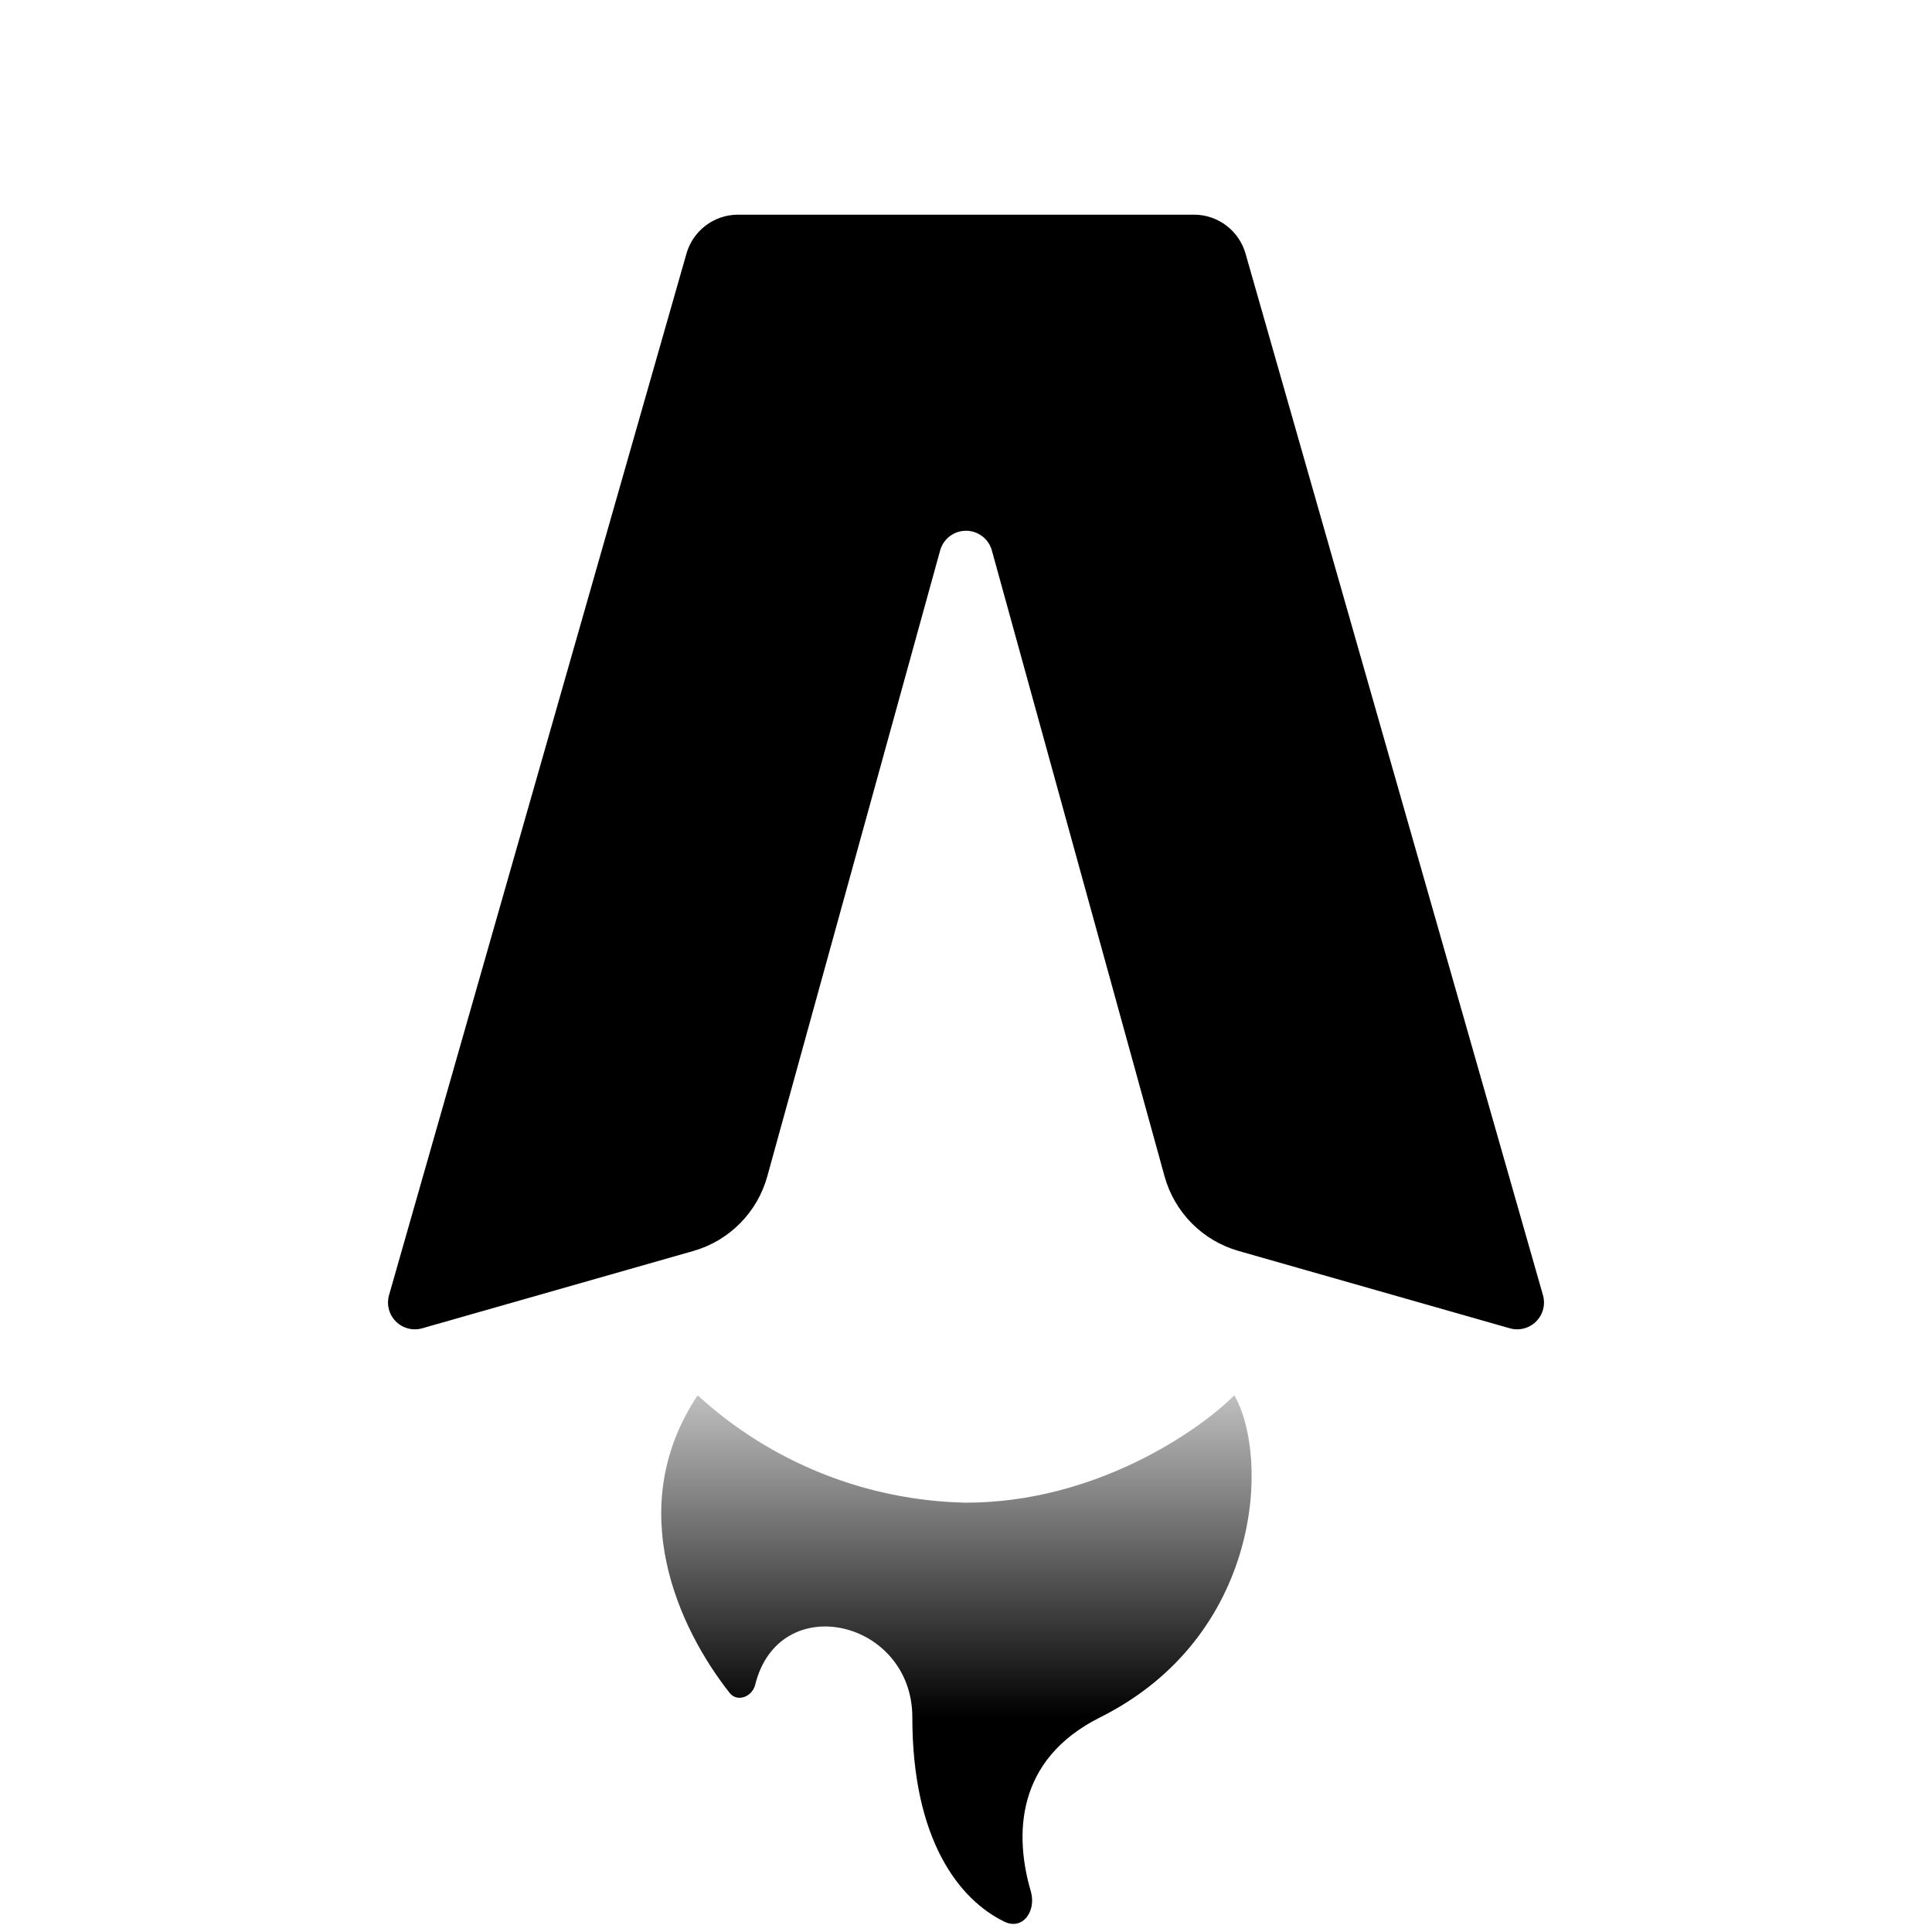
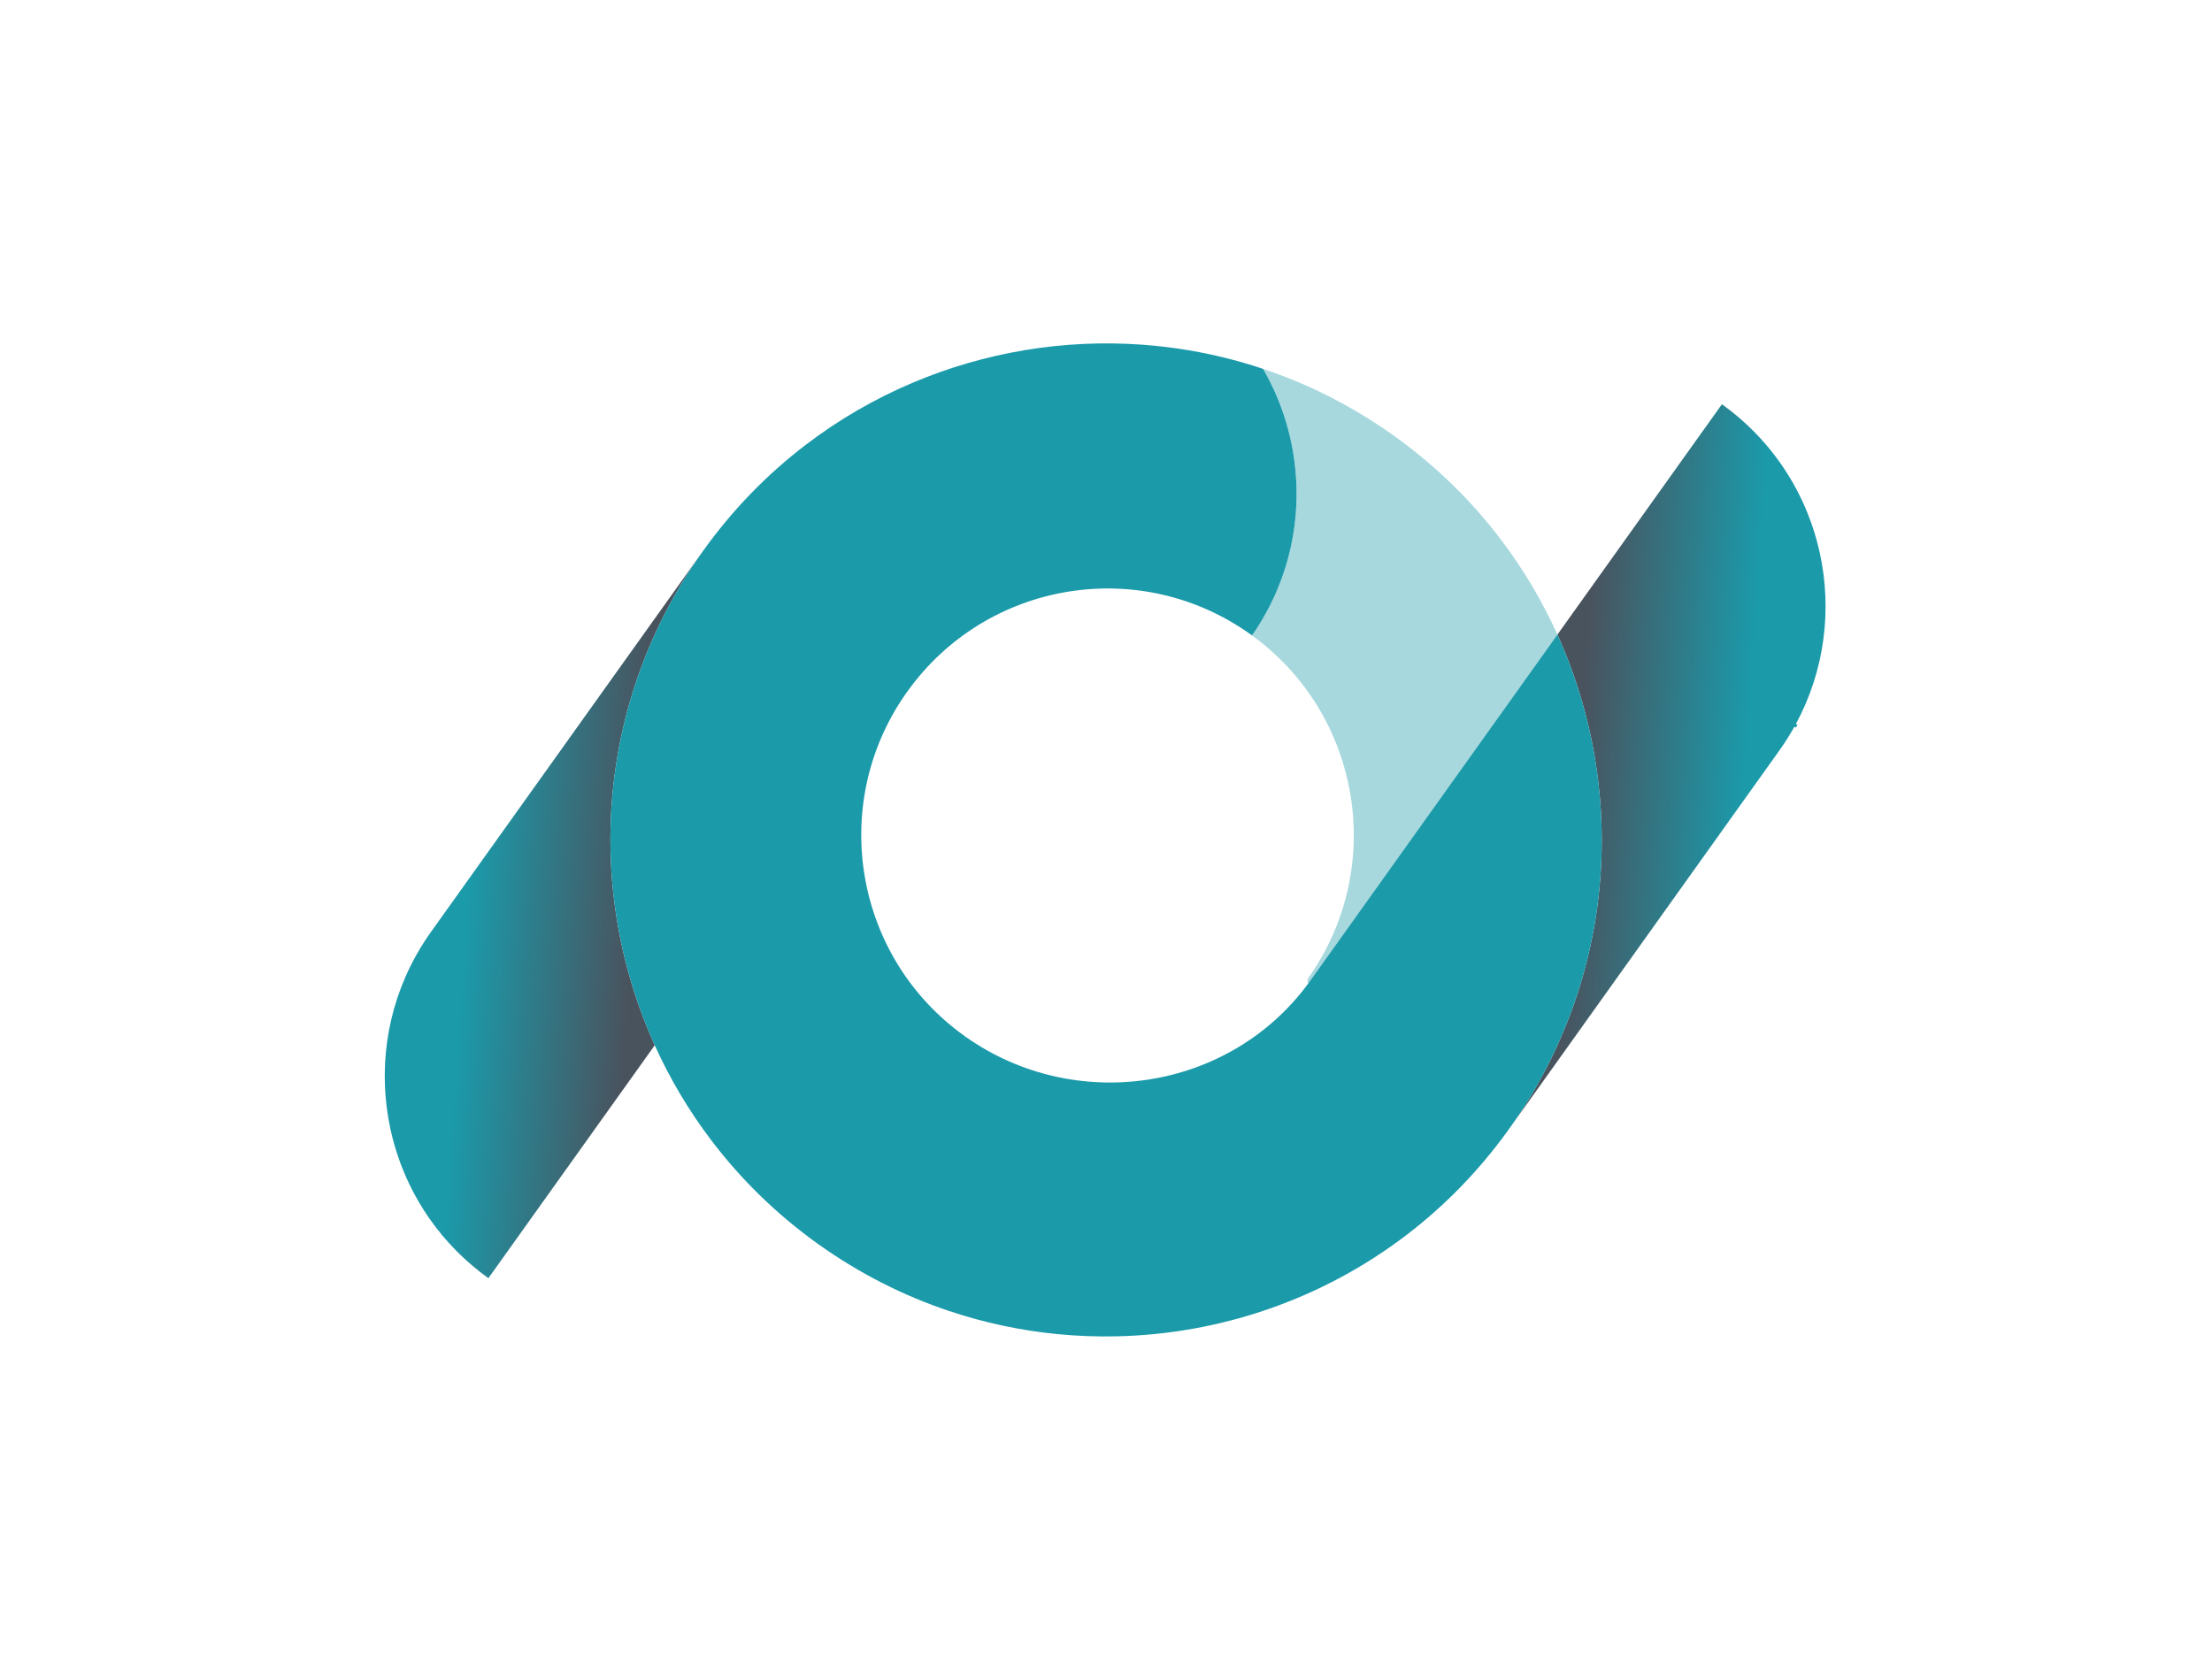
- <svg xmlns="http://www.w3.org/2000/svg" fill="none" viewBox="0 0 36 36">
-   <path fill="#000" d="M22.25 4h-8.5a1 1 0 0 0-.96.73l-5.54 19.4a.5.5 0 0 0 .62.62l5.05-1.44a2 2 0 0 0 1.38-1.4l3.22-11.66a.5.5 0 0 1 .96 0l3.22 11.67a2 2 0 0 0 1.38 1.39l5.05 1.44a.5.5 0 0 0 .62-.62l-5.54-19.4a1 1 0 0 0-.96-.73Z" />
-   <path fill="url(#gradient)" d="M18 28a7.63 7.63 0 0 1-5-2c-1.4 2.1-.35 4.35.6 5.55.14.17.41.07.47-.15.44-1.8 2.93-1.22 2.93.6 0 2.28.87 3.4 1.72 3.81.34.16.59-.2.49-.56-.31-1.05-.29-2.46 1.29-3.25 3-1.5 3.17-4.83 2.5-6-.67.67-2.6 2-5 2Z" />
+ <svg xmlns="http://www.w3.org/2000/svg" width="532" height="404" viewBox="0 0 532 404" fill="none">
+   <path fill-rule="evenodd" clip-rule="evenodd" d="M218.204 166.369C218.135 166.466 218.066 166.562 217.996 166.658C217.991 166.664 217.988 166.67 217.983 166.676C217.946 166.727 217.91 166.778 217.873 166.83C217.762 166.982 217.653 167.135 217.546 167.291L218.204 166.369Z" fill="black" />
+   <path fill-rule="evenodd" clip-rule="evenodd" d="M196.972 299.387L196.661 299.164C196.765 299.238 196.868 299.314 196.972 299.387Z" fill="#1B9AAA" />
+   <path fill-rule="evenodd" clip-rule="evenodd" d="M217.873 166.83C217.762 166.982 217.653 167.135 217.546 167.291L218.204 166.369C218.135 166.466 218.066 166.562 217.996 166.658L217.983 166.676C217.946 166.727 217.91 166.778 217.873 166.83ZM231.086 250.952C231.171 250.835 231.255 250.717 231.339 250.6C231.423 250.482 231.507 250.364 231.591 250.245L231.086 250.952Z" fill="#1B9AAA" />
+   <path fill-rule="evenodd" clip-rule="evenodd" d="M363.395 270.913L362.959 271.524L362.96 271.526C363.106 271.322 363.251 271.118 363.395 270.913Z" fill="#1B9AAA" />
+   <g clip-path="url(#paint0_diamond_386_245_clip_path)" data-figma-skip-parse="true">
+     <g transform="matrix(-0.169003 0.236674 -0.145415 -0.104235 266.017 202.036)">
+       <rect x="0" y="0" width="211.467" height="676.724" fill="url(#paint0_diamond_386_245)" opacity="1" shape-rendering="crispEdges" />
+       <rect x="0" y="0" width="211.467" height="676.724" transform="scale(1 -1)" fill="url(#paint0_diamond_386_245)" opacity="1" shape-rendering="crispEdges" />
+       <rect x="0" y="0" width="211.467" height="676.724" transform="scale(-1 1)" fill="url(#paint0_diamond_386_245)" opacity="1" shape-rendering="crispEdges" />
+       <rect x="0" y="0" width="211.467" height="676.724" transform="scale(-1)" fill="url(#paint0_diamond_386_245)" opacity="1" shape-rendering="crispEdges" />
+     </g>
+   </g>
+   <path fill-rule="evenodd" clip-rule="evenodd" d="M397.64 222.961C397.723 222.846 397.804 222.729 397.887 222.612L397.388 223.311C397.472 223.195 397.556 223.079 397.64 222.961Z" data-figma-gradient-fill="{&quot;type&quot;:&quot;GRADIENT_DIAMOND&quot;,&quot;stops&quot;:[{&quot;color&quot;:{&quot;r&quot;:0.28627452254295349,&quot;g&quot;:0.32549020648002625,&quot;b&quot;:0.36862745881080627,&quot;a&quot;:1.0},&quot;position&quot;:0.73557692766189575},{&quot;color&quot;:{&quot;r&quot;:0.10588235408067703,&quot;g&quot;:0.60392159223556519,&quot;b&quot;:0.66666668653488159,&quot;a&quot;:1.0},&quot;position&quot;:1.0}],&quot;stopsVar&quot;:[{&quot;color&quot;:{&quot;r&quot;:0.28627452254295349,&quot;g&quot;:0.32549020648002625,&quot;b&quot;:0.36862745881080627,&quot;a&quot;:1.0},&quot;position&quot;:0.73557692766189575},{&quot;color&quot;:{&quot;r&quot;:0.10588235408067703,&quot;g&quot;:0.60392159223556519,&quot;b&quot;:0.66666668653488159,&quot;a&quot;:1.0},&quot;position&quot;:1.0}],&quot;transform&quot;:{&quot;m00&quot;:-338.00674438476562,&quot;m01&quot;:-290.82977294921875,&quot;m02&quot;:580.43560791015625,&quot;m10&quot;:473.3483886718750,&quot;m11&quot;:-208.46945190429688,&quot;m12&quot;:69.596656799316406},&quot;opacity&quot;:1.0,&quot;blendMode&quot;:&quot;NORMAL&quot;,&quot;visible&quot;:true}" />
+   <g clip-path="url(#paint1_diamond_386_245_clip_path)" data-figma-skip-parse="true">
+     <g transform="matrix(-0.169003 0.236674 -0.145415 -0.104235 266.017 202.036)">
+       <rect x="0" y="0" width="390.29" height="676.121" fill="url(#paint1_diamond_386_245)" opacity="1" shape-rendering="crispEdges" />
+       <rect x="0" y="0" width="390.29" height="676.121" transform="scale(1 -1)" fill="url(#paint1_diamond_386_245)" opacity="1" shape-rendering="crispEdges" />
+       <rect x="0" y="0" width="390.29" height="676.121" transform="scale(-1 1)" fill="url(#paint1_diamond_386_245)" opacity="1" shape-rendering="crispEdges" />
+       <rect x="0" y="0" width="390.29" height="676.121" transform="scale(-1)" fill="url(#paint1_diamond_386_245)" opacity="1" shape-rendering="crispEdges" />
+     </g>
+   </g>
+   <path fill-rule="evenodd" clip-rule="evenodd" d="M427.745 180.8C427.806 180.715 427.867 180.63 427.928 180.544C427.989 180.459 428.049 180.375 428.11 180.29L427.928 180.544L427.745 180.8Z" data-figma-gradient-fill="{&quot;type&quot;:&quot;GRADIENT_DIAMOND&quot;,&quot;stops&quot;:[{&quot;color&quot;:{&quot;r&quot;:0.28627452254295349,&quot;g&quot;:0.32549020648002625,&quot;b&quot;:0.36862745881080627,&quot;a&quot;:1.0},&quot;position&quot;:0.73557692766189575},{&quot;color&quot;:{&quot;r&quot;:0.10588235408067703,&quot;g&quot;:0.60392159223556519,&quot;b&quot;:0.66666668653488159,&quot;a&quot;:1.0},&quot;position&quot;:1.0}],&quot;stopsVar&quot;:[{&quot;color&quot;:{&quot;r&quot;:0.28627452254295349,&quot;g&quot;:0.32549020648002625,&quot;b&quot;:0.36862745881080627,&quot;a&quot;:1.0},&quot;position&quot;:0.73557692766189575},{&quot;color&quot;:{&quot;r&quot;:0.10588235408067703,&quot;g&quot;:0.60392159223556519,&quot;b&quot;:0.66666668653488159,&quot;a&quot;:1.0},&quot;position&quot;:1.0}],&quot;transform&quot;:{&quot;m00&quot;:-338.00677490234375,&quot;m01&quot;:-290.82977294921875,&quot;m02&quot;:580.4357910156250,&quot;m10&quot;:473.34835815429688,&quot;m11&quot;:-208.46942138671875,&quot;m12&quot;:69.596412658691406},&quot;opacity&quot;:1.0,&quot;blendMode&quot;:&quot;NORMAL&quot;,&quot;visible&quot;:true}" />
+   <path fill-rule="evenodd" clip-rule="evenodd" d="M362.52 272.14C362.667 271.936 362.814 271.73 362.96 271.526L362.959 271.524L362.52 272.14Z" fill="#1B9AAA" />
+   <g clip-path="url(#paint2_diamond_386_245_clip_path)" data-figma-skip-parse="true">
+     <g transform="matrix(-0.174785 0.243231 -0.150389 -0.107122 260.349 202.801)">
+       <rect x="0" y="0" width="413.967" height="672.273" fill="url(#paint2_diamond_386_245)" opacity="1" shape-rendering="crispEdges" />
+       <rect x="0" y="0" width="413.967" height="672.273" transform="scale(1 -1)" fill="url(#paint2_diamond_386_245)" opacity="1" shape-rendering="crispEdges" />
+       <rect x="0" y="0" width="413.967" height="672.273" transform="scale(-1 1)" fill="url(#paint2_diamond_386_245)" opacity="1" shape-rendering="crispEdges" />
+       <rect x="0" y="0" width="413.967" height="672.273" transform="scale(-1)" fill="url(#paint2_diamond_386_245)" opacity="1" shape-rendering="crispEdges" />
+     </g>
+   </g>
+   <path fill-rule="evenodd" clip-rule="evenodd" d="M431.785 174.399L431.742 174.478L431.701 174.551C431.714 174.527 431.729 174.502 431.742 174.478C431.756 174.452 431.77 174.426 431.785 174.399Z" data-figma-gradient-fill="{&quot;type&quot;:&quot;GRADIENT_DIAMOND&quot;,&quot;stops&quot;:[{&quot;color&quot;:{&quot;r&quot;:0.28627452254295349,&quot;g&quot;:0.32549020648002625,&quot;b&quot;:0.36862745881080627,&quot;a&quot;:1.0},&quot;position&quot;:0.73557692766189575},{&quot;color&quot;:{&quot;r&quot;:0.10588235408067703,&quot;g&quot;:0.60392159223556519,&quot;b&quot;:0.66666668653488159,&quot;a&quot;:1.0},&quot;position&quot;:1.0}],&quot;stopsVar&quot;:[{&quot;color&quot;:{&quot;r&quot;:0.28627452254295349,&quot;g&quot;:0.32549020648002625,&quot;b&quot;:0.36862745881080627,&quot;a&quot;:1.0},&quot;position&quot;:0.73557692766189575},{&quot;color&quot;:{&quot;r&quot;:0.10588235408067703,&quot;g&quot;:0.60392159223556519,&quot;b&quot;:0.66666668653488159,&quot;a&quot;:1.0},&quot;position&quot;:1.0}],&quot;transform&quot;:{&quot;m00&quot;:-349.56961059570312,&quot;m01&quot;:-300.77874755859375,&quot;m02&quot;:585.52355957031250,&quot;m10&quot;:486.4621582031250,&quot;m11&quot;:-214.24496459960938,&quot;m12&quot;:66.692802429199219},&quot;opacity&quot;:1.0,&quot;blendMode&quot;:&quot;NORMAL&quot;,&quot;visible&quot;:true}" />
+   <g clip-path="url(#paint3_diamond_386_245_clip_path)" data-figma-skip-parse="true">
+     <g transform="matrix(-0.174785 0.243231 -0.150389 -0.107122 271.595 199.525)">
+       <rect x="0" y="0" width="584.902" height="454.816" fill="url(#paint3_diamond_386_245)" opacity="1" shape-rendering="crispEdges" />
+       <rect x="0" y="0" width="584.902" height="454.816" transform="scale(1 -1)" fill="url(#paint3_diamond_386_245)" opacity="1" shape-rendering="crispEdges" />
+       <rect x="0" y="0" width="584.902" height="454.816" transform="scale(-1 1)" fill="url(#paint3_diamond_386_245)" opacity="1" shape-rendering="crispEdges" />
+       <rect x="0" y="0" width="584.902" height="454.816" transform="scale(-1)" fill="url(#paint3_diamond_386_245)" opacity="1" shape-rendering="crispEdges" />
+     </g>
+   </g>
+   <path fill-rule="evenodd" clip-rule="evenodd" d="M103.057 292.789L102.973 292.666C103.001 292.707 103.029 292.748 103.057 292.789Z" data-figma-gradient-fill="{&quot;type&quot;:&quot;GRADIENT_DIAMOND&quot;,&quot;stops&quot;:[{&quot;color&quot;:{&quot;r&quot;:0.28627452254295349,&quot;g&quot;:0.32549020648002625,&quot;b&quot;:0.36862745881080627,&quot;a&quot;:1.0},&quot;position&quot;:0.73557692766189575},{&quot;color&quot;:{&quot;r&quot;:0.10588235408067703,&quot;g&quot;:0.60392159223556519,&quot;b&quot;:0.66666668653488159,&quot;a&quot;:1.0},&quot;position&quot;:1.0}],&quot;stopsVar&quot;:[{&quot;color&quot;:{&quot;r&quot;:0.28627452254295349,&quot;g&quot;:0.32549020648002625,&quot;b&quot;:0.36862745881080627,&quot;a&quot;:1.0},&quot;position&quot;:0.73557692766189575},{&quot;color&quot;:{&quot;r&quot;:0.10588235408067703,&quot;g&quot;:0.60392159223556519,&quot;b&quot;:0.66666668653488159,&quot;a&quot;:1.0},&quot;position&quot;:1.0}],&quot;transform&quot;:{&quot;m00&quot;:-349.56961059570312,&quot;m01&quot;:-300.77874755859375,&quot;m02&quot;:596.76916503906250,&quot;m10&quot;:486.4621582031250,&quot;m11&quot;:-214.24496459960938,&quot;m12&quot;:63.416526794433594},&quot;opacity&quot;:1.0,&quot;blendMode&quot;:&quot;NORMAL&quot;,&quot;visible&quot;:true}" />
+   <path fill-rule="evenodd" clip-rule="evenodd" d="M334.991 104.633L335.377 104.909C335.247 104.817 335.119 104.725 334.991 104.633Z" fill="black" />
+   <g clip-path="url(#paint4_diamond_386_245_clip_path)" data-figma-skip-parse="true">
+     <g transform="matrix(-0.169003 0.236674 -0.145415 -0.104235 266.017 202.036)">
+       <rect x="0" y="0" width="646.939" height="1022.61" fill="url(#paint4_diamond_386_245)" opacity="1" shape-rendering="crispEdges" />
+       <rect x="0" y="0" width="646.939" height="1022.61" transform="scale(1 -1)" fill="url(#paint4_diamond_386_245)" opacity="1" shape-rendering="crispEdges" />
+       <rect x="0" y="0" width="646.939" height="1022.61" transform="scale(-1 1)" fill="url(#paint4_diamond_386_245)" opacity="1" shape-rendering="crispEdges" />
+       <rect x="0" y="0" width="646.939" height="1022.61" transform="scale(-1)" fill="url(#paint4_diamond_386_245)" opacity="1" shape-rendering="crispEdges" />
+     </g>
+   </g>
+   <path d="M96.336 279.876C97.153 282.062 98.1 284.207 99.174 286.295C100.301 288.484 101.568 290.614 102.973 292.666L103.054 292.786C103.087 292.833 103.12 292.88 103.153 292.928C103.195 292.989 103.237 293.049 103.279 293.109C103.329 293.181 103.379 293.253 103.43 293.324C107.18 298.65 111.872 303.445 117.461 307.452L148.189 264.419L148.627 263.805L157.468 251.425C155.495 247.064 153.791 242.596 152.36 238.05C148.432 225.574 146.559 212.507 146.836 199.409C147.085 187.565 149.091 175.694 152.922 164.209C156.602 153.176 161.966 142.501 169.074 132.546L134.396 181.111L103.668 224.142C102.482 225.802 101.394 227.503 100.401 229.235C100.276 229.456 100.151 229.677 100.028 229.897C92.789 242.923 90.904 257.766 93.904 271.591C93.975 271.921 94.049 272.249 94.127 272.578C94.707 275.051 95.444 277.489 96.336 279.876Z" data-figma-gradient-fill="{&quot;type&quot;:&quot;GRADIENT_DIAMOND&quot;,&quot;stops&quot;:[{&quot;color&quot;:{&quot;r&quot;:0.28627452254295349,&quot;g&quot;:0.32549020648002625,&quot;b&quot;:0.36862745881080627,&quot;a&quot;:1.0},&quot;position&quot;:0.73557692766189575},{&quot;color&quot;:{&quot;r&quot;:0.10588235408067703,&quot;g&quot;:0.60392159223556519,&quot;b&quot;:0.66666668653488159,&quot;a&quot;:1.0},&quot;position&quot;:1.0}],&quot;stopsVar&quot;:[{&quot;color&quot;:{&quot;r&quot;:0.28627452254295349,&quot;g&quot;:0.32549020648002625,&quot;b&quot;:0.36862745881080627,&quot;a&quot;:1.0},&quot;position&quot;:0.73557692766189575},{&quot;color&quot;:{&quot;r&quot;:0.10588235408067703,&quot;g&quot;:0.60392159223556519,&quot;b&quot;:0.66666668653488159,&quot;a&quot;:1.0},&quot;position&quot;:1.0}],&quot;transform&quot;:{&quot;m00&quot;:-338.00677490234375,&quot;m01&quot;:-290.82980346679688,&quot;m02&quot;:580.43566894531250,&quot;m10&quot;:473.3483886718750,&quot;m11&quot;:-208.46946716308594,&quot;m12&quot;:69.596488952636719},&quot;opacity&quot;:1.0,&quot;blendMode&quot;:&quot;NORMAL&quot;,&quot;visible&quot;:true}" />
+   <g clip-path="url(#paint5_diamond_386_245_clip_path)" data-figma-skip-parse="true">
+     <g transform="matrix(-0.17321 0.241301 -0.149035 -0.106272 261.992 202.456)">
+       <rect x="0" y="0" width="389.111" height="675.121" fill="url(#paint5_diamond_386_245)" opacity="1" shape-rendering="crispEdges" />
+       <rect x="0" y="0" width="389.111" height="675.121" transform="scale(1 -1)" fill="url(#paint5_diamond_386_245)" opacity="1" shape-rendering="crispEdges" />
+       <rect x="0" y="0" width="389.111" height="675.121" transform="scale(-1 1)" fill="url(#paint5_diamond_386_245)" opacity="1" shape-rendering="crispEdges" />
+       <rect x="0" y="0" width="389.111" height="675.121" transform="scale(-1)" fill="url(#paint5_diamond_386_245)" opacity="1" shape-rendering="crispEdges" />
+     </g>
+   </g>
+   <path fill-rule="evenodd" clip-rule="evenodd" d="M427.933 180.544L427.745 180.805C427.808 180.718 427.87 180.631 427.933 180.544Z" data-figma-gradient-fill="{&quot;type&quot;:&quot;GRADIENT_DIAMOND&quot;,&quot;stops&quot;:[{&quot;color&quot;:{&quot;r&quot;:0.28627452254295349,&quot;g&quot;:0.32549020648002625,&quot;b&quot;:0.36862745881080627,&quot;a&quot;:1.0},&quot;position&quot;:0.73557692766189575},{&quot;color&quot;:{&quot;r&quot;:0.10588235408067703,&quot;g&quot;:0.60392159223556519,&quot;b&quot;:0.66666668653488159,&quot;a&quot;:1.0},&quot;position&quot;:1.0}],&quot;stopsVar&quot;:[{&quot;color&quot;:{&quot;r&quot;:0.28627452254295349,&quot;g&quot;:0.32549020648002625,&quot;b&quot;:0.36862745881080627,&quot;a&quot;:1.0},&quot;position&quot;:0.73557692766189575},{&quot;color&quot;:{&quot;r&quot;:0.10588235408067703,&quot;g&quot;:0.60392159223556519,&quot;b&quot;:0.66666668653488159,&quot;a&quot;:1.0},&quot;position&quot;:1.0}],&quot;transform&quot;:{&quot;m00&quot;:-346.42031860351562,&quot;m01&quot;:-298.06903076171875,&quot;m02&quot;:584.23651123046875,&quot;m10&quot;:482.60128784179688,&quot;m11&quot;:-212.54457092285156,&quot;m12&quot;:67.427680969238281},&quot;opacity&quot;:1.0,&quot;blendMode&quot;:&quot;NORMAL&quot;,&quot;visible&quot;:true}" />
+   <g clip-path="url(#paint6_diamond_386_245_clip_path)" data-figma-skip-parse="true">
+     <g transform="matrix(-0.169003 0.236674 -0.145415 -0.104235 266.018 202.036)">
+       <rect x="0" y="0" width="644.342" height="1020.62" fill="url(#paint6_diamond_386_245)" opacity="1" shape-rendering="crispEdges" />
+       <rect x="0" y="0" width="644.342" height="1020.62" transform="scale(1 -1)" fill="url(#paint6_diamond_386_245)" opacity="1" shape-rendering="crispEdges" />
+       <rect x="0" y="0" width="644.342" height="1020.62" transform="scale(-1 1)" fill="url(#paint6_diamond_386_245)" opacity="1" shape-rendering="crispEdges" />
+       <rect x="0" y="0" width="644.342" height="1020.62" transform="scale(-1)" fill="url(#paint6_diamond_386_245)" opacity="1" shape-rendering="crispEdges" />
+     </g>
+   </g>
+   <path fill-rule="evenodd" clip-rule="evenodd" d="M363.395 270.913C363.252 271.118 363.107 271.322 362.96 271.526L397.64 222.961L397.641 222.96L427.745 180.801L428.11 180.29C429.374 178.499 430.527 176.663 431.568 174.789L431.879 175.011L432.317 174.397L431.934 174.121C438.87 161.258 440.642 146.685 437.692 133.095C437.621 132.766 437.546 132.437 437.469 132.108C436.82 129.342 435.974 126.62 434.936 123.965C434.094 121.809 433.124 119.698 432.03 117.643C431.003 115.717 429.867 113.839 428.623 112.021C428.473 111.8 428.321 111.581 428.166 111.362C424.416 106.037 419.724 101.242 414.135 97.235L383.847 139.652L383.407 140.267L374.568 152.646C382.033 169.157 385.652 187.175 385.185 205.238C384.885 216.891 382.881 228.563 379.113 239.862C375.508 250.669 370.289 261.134 363.395 270.913ZM397.64 222.961C397.556 223.079 397.472 223.195 397.388 223.31L397.887 222.612C397.805 222.729 397.723 222.846 397.64 222.961Z" data-figma-gradient-fill="{&quot;type&quot;:&quot;GRADIENT_DIAMOND&quot;,&quot;stops&quot;:[{&quot;color&quot;:{&quot;r&quot;:0.28627452254295349,&quot;g&quot;:0.32549020648002625,&quot;b&quot;:0.36862745881080627,&quot;a&quot;:1.0},&quot;position&quot;:0.73557692766189575},{&quot;color&quot;:{&quot;r&quot;:0.10588235408067703,&quot;g&quot;:0.60392159223556519,&quot;b&quot;:0.66666668653488159,&quot;a&quot;:1.0},&quot;position&quot;:1.0}],&quot;stopsVar&quot;:[{&quot;color&quot;:{&quot;r&quot;:0.28627452254295349,&quot;g&quot;:0.32549020648002625,&quot;b&quot;:0.36862745881080627,&quot;a&quot;:1.0},&quot;position&quot;:0.73557692766189575},{&quot;color&quot;:{&quot;r&quot;:0.10588235408067703,&quot;g&quot;:0.60392159223556519,&quot;b&quot;:0.66666668653488159,&quot;a&quot;:1.0},&quot;position&quot;:1.0}],&quot;transform&quot;:{&quot;m00&quot;:-338.00680541992188,&quot;m01&quot;:-290.82980346679688,&quot;m02&quot;:580.43591308593750,&quot;m10&quot;:473.34835815429688,&quot;m11&quot;:-208.46943664550781,&quot;m12&quot;:69.596588134765625},&quot;opacity&quot;:1.0,&quot;blendMode&quot;:&quot;NORMAL&quot;,&quot;visible&quot;:true}" />
+   <path d="M334.991 104.633L335.375 104.907L335.759 105.184C345.53 112.245 353.919 120.517 360.866 129.649C366.336 136.84 370.912 144.562 374.568 152.646L344.778 194.364L314.496 236.772C314.601 236.619 314.557 236.358 314.513 236.099C314.468 235.836 314.425 235.573 314.534 235.419C333.492 208.87 327.477 171.993 301.139 152.86L301.131 152.855C304.47 148.055 307.008 142.929 308.772 137.64C314.217 121.316 312.289 103.433 303.772 88.724C308.653 90.359 313.465 92.325 318.175 94.628C323.953 97.453 329.578 100.785 334.991 104.633Z" fill="#1B9AAA" fill-opacity="0.39" />
+   <path fill-rule="evenodd" clip-rule="evenodd" d="M217.996 166.658C218.066 166.562 218.135 166.465 218.204 166.369C237.235 139.718 274.228 133.569 300.828 152.637C300.872 152.668 300.916 152.699 300.959 152.731C301.017 152.772 301.073 152.813 301.131 152.855C304.47 148.055 307.008 142.929 308.772 137.64C314.217 121.316 312.289 103.433 303.772 88.724C297.068 86.48 290.234 84.861 283.35 83.853C281.445 83.574 279.535 83.342 277.624 83.156C276.604 83.057 275.584 82.972 274.562 82.899C255.778 81.565 236.886 84.704 219.538 92.044C210.444 95.891 201.776 100.892 193.769 107.006C184.536 114.058 176.183 122.592 169.074 132.546C161.966 142.501 156.602 153.176 152.922 164.209C149.091 175.694 147.085 187.565 146.836 199.409C146.56 212.507 148.432 225.573 152.361 238.05C153.791 242.596 155.495 247.064 157.468 251.425C161.123 259.51 165.699 267.233 171.17 274.422C178.134 283.577 186.546 291.868 196.35 298.941L196.661 299.164L196.97 299.385C206.817 306.398 217.366 311.699 228.263 315.347C236.821 318.213 245.595 320.059 254.411 320.916C259.168 321.377 263.938 321.55 268.694 321.439C293.554 320.862 318.025 312.523 338.266 297.066C347.309 290.159 355.508 281.831 362.52 272.14L362.959 271.524L363.395 270.913C370.288 261.133 375.508 250.669 379.112 239.862C382.881 228.563 384.885 216.89 385.185 205.237C385.652 187.175 382.033 169.156 374.568 152.646L344.778 194.364L314.496 236.772L314.489 236.78C295.349 262.546 258.499 267.95 232.233 249.381C231.93 249.782 231.632 250.188 231.339 250.6C231.255 250.717 231.171 250.835 231.086 250.951L231.591 250.245C231.797 249.951 232.002 249.656 232.202 249.359C232.104 249.29 232.008 249.221 231.91 249.151C205.617 230.303 199.308 193.868 217.546 167.291C217.653 167.135 217.762 166.982 217.873 166.83C217.909 166.778 217.946 166.727 217.983 166.676L217.996 166.658Z" fill="#1B9AAA" />
  <defs>
-     <linearGradient id="gradient" x1="16" x2="16" y1="32" y2="24" gradientUnits="userSpaceOnUse">
-       <stop stop-color="#000" />
-       <stop offset="1" stop-color="#000" stop-opacity="0" />
+     <clipPath id="paint0_diamond_386_245_clip_path">
+       <path fill-rule="evenodd" clip-rule="evenodd" d="M397.64 222.961C397.723 222.846 397.804 222.729 397.887 222.612L397.388 223.311C397.472 223.195 397.556 223.079 397.64 222.961Z" />
+     </clipPath>
+     <clipPath id="paint1_diamond_386_245_clip_path">
+       <path fill-rule="evenodd" clip-rule="evenodd" d="M427.745 180.8C427.806 180.715 427.867 180.63 427.928 180.544C427.989 180.459 428.049 180.375 428.11 180.29L427.928 180.544L427.745 180.8Z" />
+     </clipPath>
+     <clipPath id="paint2_diamond_386_245_clip_path">
+       <path fill-rule="evenodd" clip-rule="evenodd" d="M431.785 174.399L431.742 174.478L431.701 174.551C431.714 174.527 431.729 174.502 431.742 174.478C431.756 174.452 431.77 174.426 431.785 174.399Z" />
+     </clipPath>
+     <clipPath id="paint3_diamond_386_245_clip_path">
+       <path fill-rule="evenodd" clip-rule="evenodd" d="M103.057 292.789L102.973 292.666C103.001 292.707 103.029 292.748 103.057 292.789Z" />
+     </clipPath>
+     <clipPath id="paint4_diamond_386_245_clip_path">
+       <path d="M96.336 279.876C97.153 282.062 98.1 284.207 99.174 286.295C100.301 288.484 101.568 290.614 102.973 292.666L103.054 292.786C103.087 292.833 103.12 292.88 103.153 292.928C103.195 292.989 103.237 293.049 103.279 293.109C103.329 293.181 103.379 293.253 103.43 293.324C107.18 298.65 111.872 303.445 117.461 307.452L148.189 264.419L148.627 263.805L157.468 251.425C155.495 247.064 153.791 242.596 152.36 238.05C148.432 225.574 146.559 212.507 146.836 199.409C147.085 187.565 149.091 175.694 152.922 164.209C156.602 153.176 161.966 142.501 169.074 132.546L134.396 181.111L103.668 224.142C102.482 225.802 101.394 227.503 100.401 229.235C100.276 229.456 100.151 229.677 100.028 229.897C92.789 242.923 90.904 257.766 93.904 271.591C93.975 271.921 94.049 272.249 94.127 272.578C94.707 275.051 95.444 277.489 96.336 279.876Z" />
+     </clipPath>
+     <clipPath id="paint5_diamond_386_245_clip_path">
+       <path fill-rule="evenodd" clip-rule="evenodd" d="M427.933 180.544L427.745 180.805C427.808 180.718 427.87 180.631 427.933 180.544Z" />
+     </clipPath>
+     <clipPath id="paint6_diamond_386_245_clip_path">
+       <path fill-rule="evenodd" clip-rule="evenodd" d="M363.395 270.913C363.252 271.118 363.107 271.322 362.96 271.526L397.64 222.961L397.641 222.96L427.745 180.801L428.11 180.29C429.374 178.499 430.527 176.663 431.568 174.789L431.879 175.011L432.317 174.397L431.934 174.121C438.87 161.258 440.642 146.685 437.692 133.095C437.621 132.766 437.546 132.437 437.469 132.108C436.82 129.342 435.974 126.62 434.936 123.965C434.094 121.809 433.124 119.698 432.03 117.643C431.003 115.717 429.867 113.839 428.623 112.021C428.473 111.8 428.321 111.581 428.166 111.362C424.416 106.037 419.724 101.242 414.135 97.235L383.847 139.652L383.407 140.267L374.568 152.646C382.033 169.157 385.652 187.175 385.185 205.238C384.885 216.891 382.881 228.563 379.113 239.862C375.508 250.669 370.289 261.134 363.395 270.913ZM397.64 222.961C397.556 223.079 397.472 223.195 397.388 223.31L397.887 222.612C397.805 222.729 397.723 222.846 397.64 222.961Z" />
+     </clipPath>
+     <linearGradient id="paint0_diamond_386_245" x1="0" y1="0" x2="500" y2="500" gradientUnits="userSpaceOnUse">
+       <stop offset="0.736" stop-color="#49535E" />
+       <stop offset="1" stop-color="#1B9AAA" />
+     </linearGradient>
+     <linearGradient id="paint1_diamond_386_245" x1="0" y1="0" x2="500" y2="500" gradientUnits="userSpaceOnUse">
+       <stop offset="0.736" stop-color="#49535E" />
+       <stop offset="1" stop-color="#1B9AAA" />
+     </linearGradient>
+     <linearGradient id="paint2_diamond_386_245" x1="0" y1="0" x2="500" y2="500" gradientUnits="userSpaceOnUse">
+       <stop offset="0.736" stop-color="#49535E" />
+       <stop offset="1" stop-color="#1B9AAA" />
+     </linearGradient>
+     <linearGradient id="paint3_diamond_386_245" x1="0" y1="0" x2="500" y2="500" gradientUnits="userSpaceOnUse">
+       <stop offset="0.736" stop-color="#49535E" />
+       <stop offset="1" stop-color="#1B9AAA" />
+     </linearGradient>
+     <linearGradient id="paint4_diamond_386_245" x1="0" y1="0" x2="500" y2="500" gradientUnits="userSpaceOnUse">
+       <stop offset="0.736" stop-color="#49535E" />
+       <stop offset="1" stop-color="#1B9AAA" />
+     </linearGradient>
+     <linearGradient id="paint5_diamond_386_245" x1="0" y1="0" x2="500" y2="500" gradientUnits="userSpaceOnUse">
+       <stop offset="0.736" stop-color="#49535E" />
+       <stop offset="1" stop-color="#1B9AAA" />
+     </linearGradient>
+     <linearGradient id="paint6_diamond_386_245" x1="0" y1="0" x2="500" y2="500" gradientUnits="userSpaceOnUse">
+       <stop offset="0.736" stop-color="#49535E" />
+       <stop offset="1" stop-color="#1B9AAA" />
    </linearGradient>
  </defs>
-   <style>
-     @media (prefers-color-scheme:dark){:root{filter:invert(100%)}}
-   </style>
</svg>
